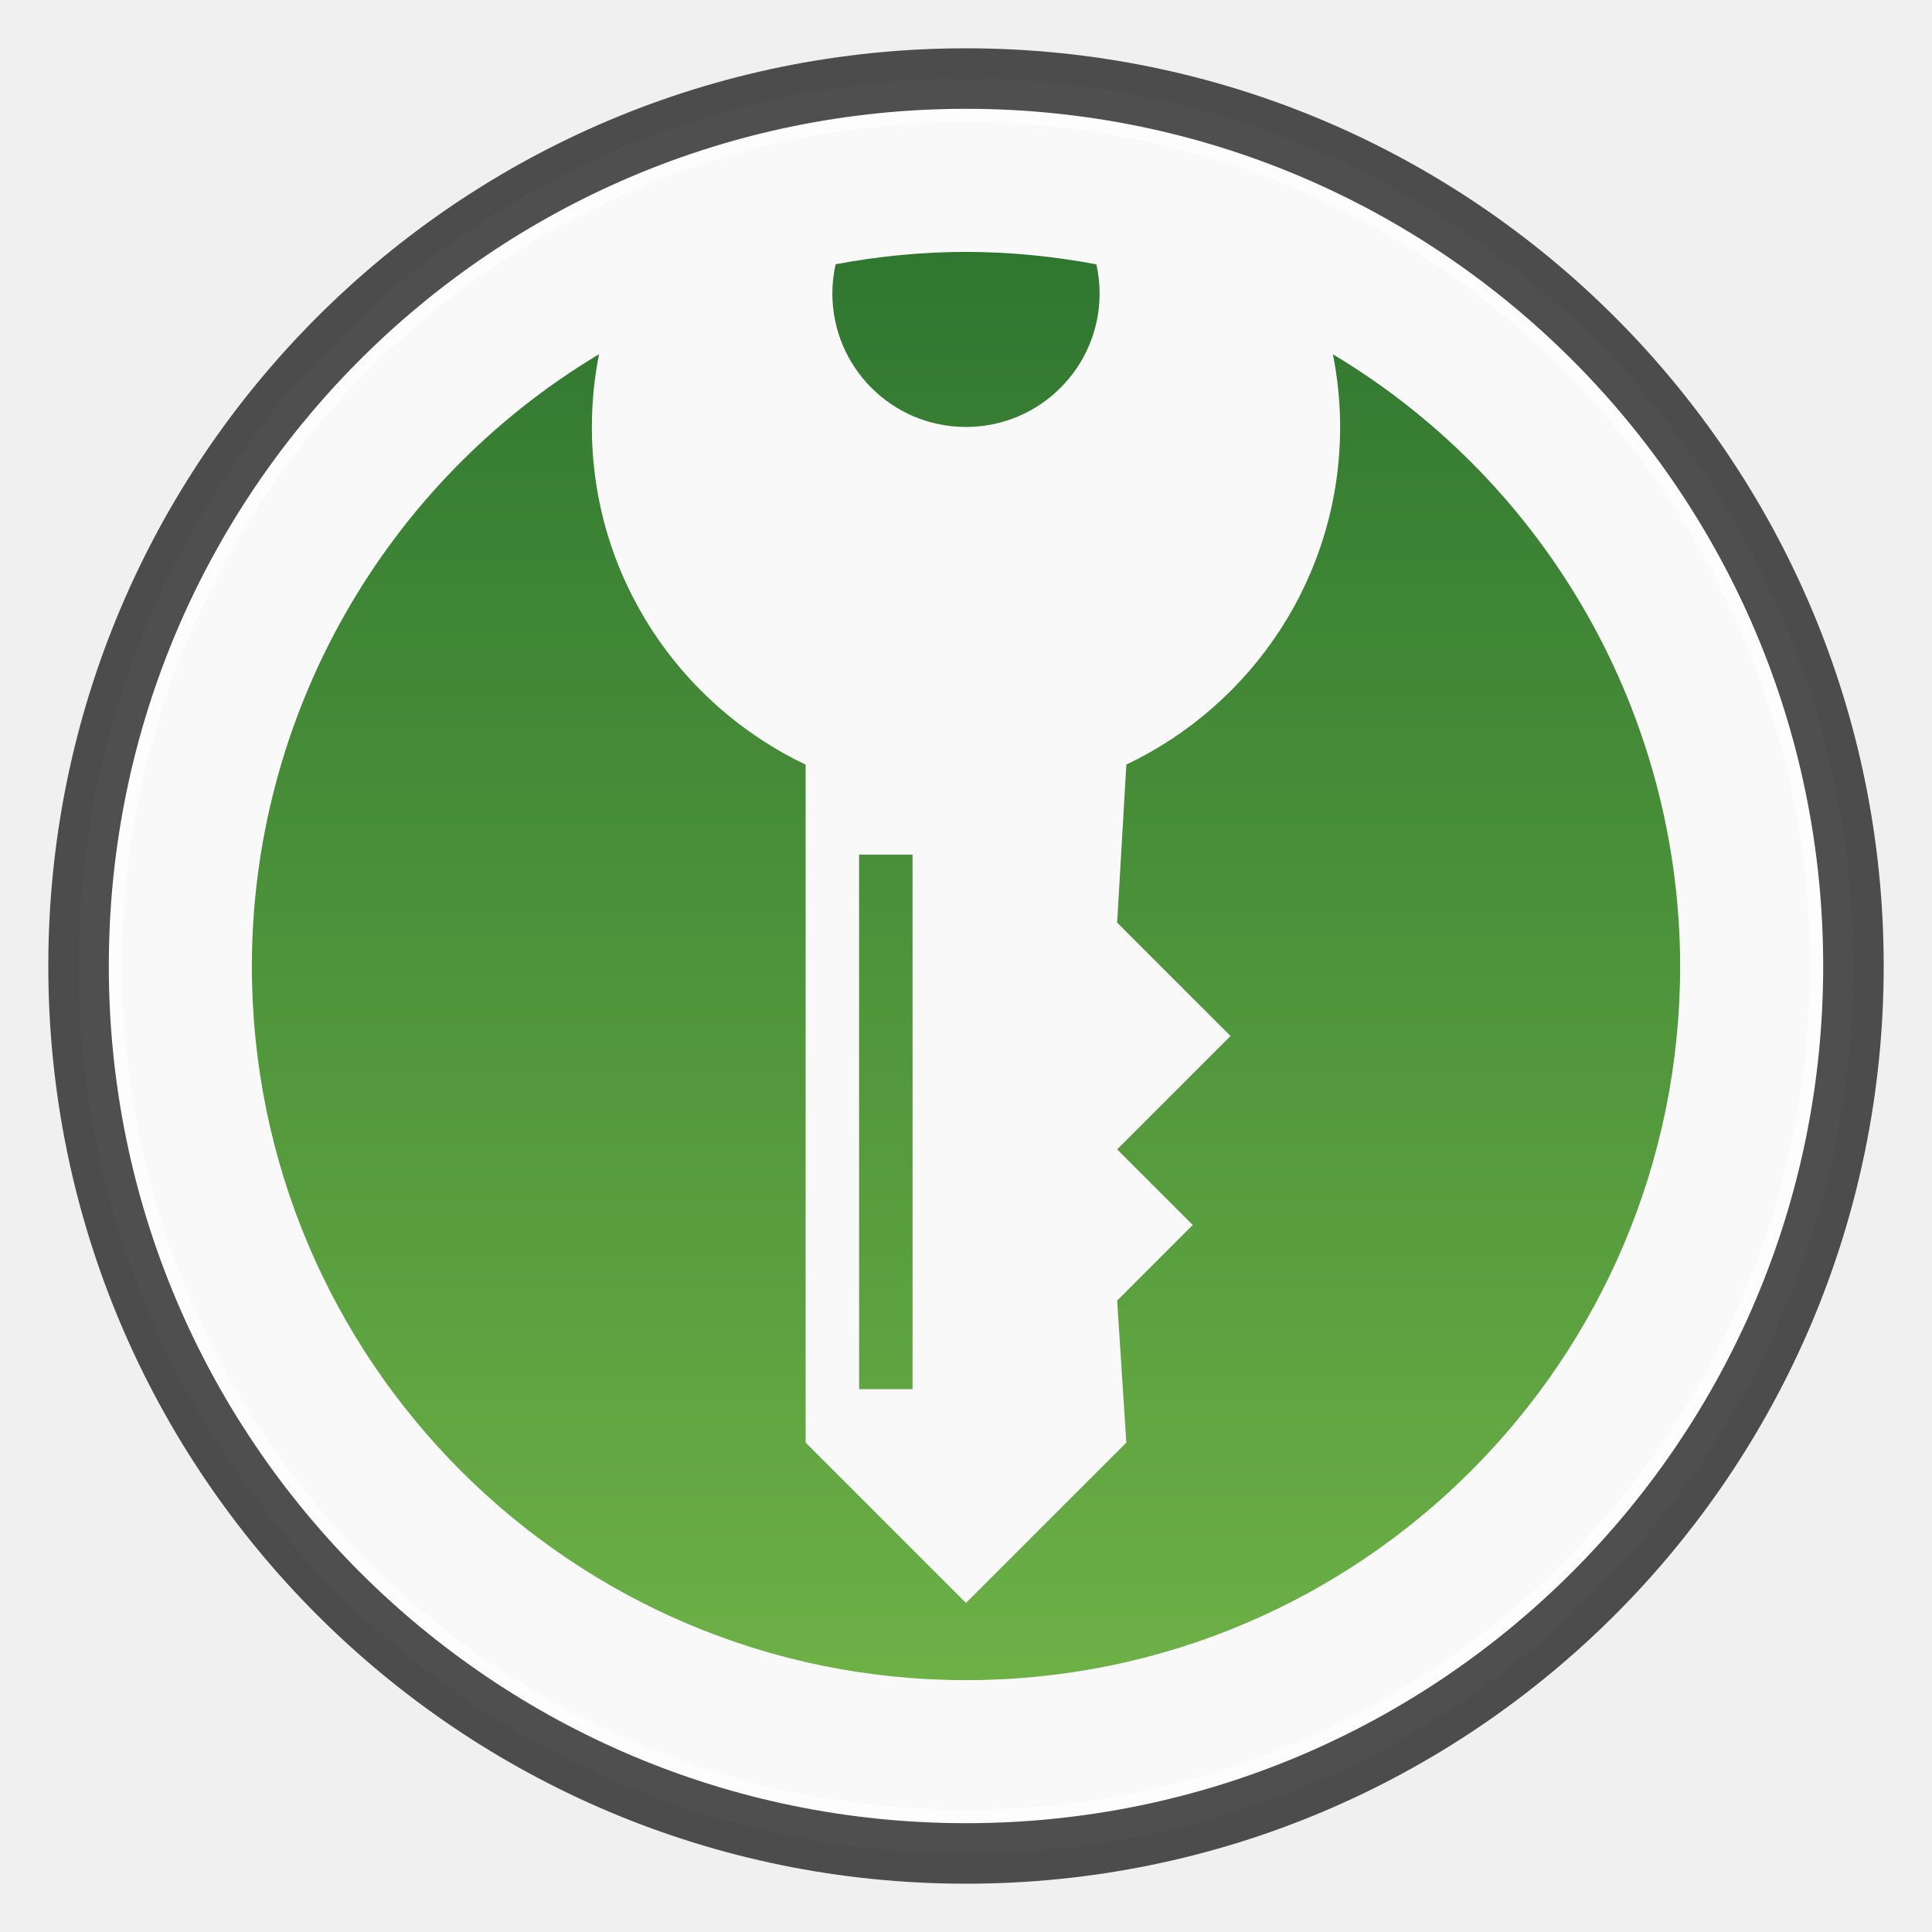
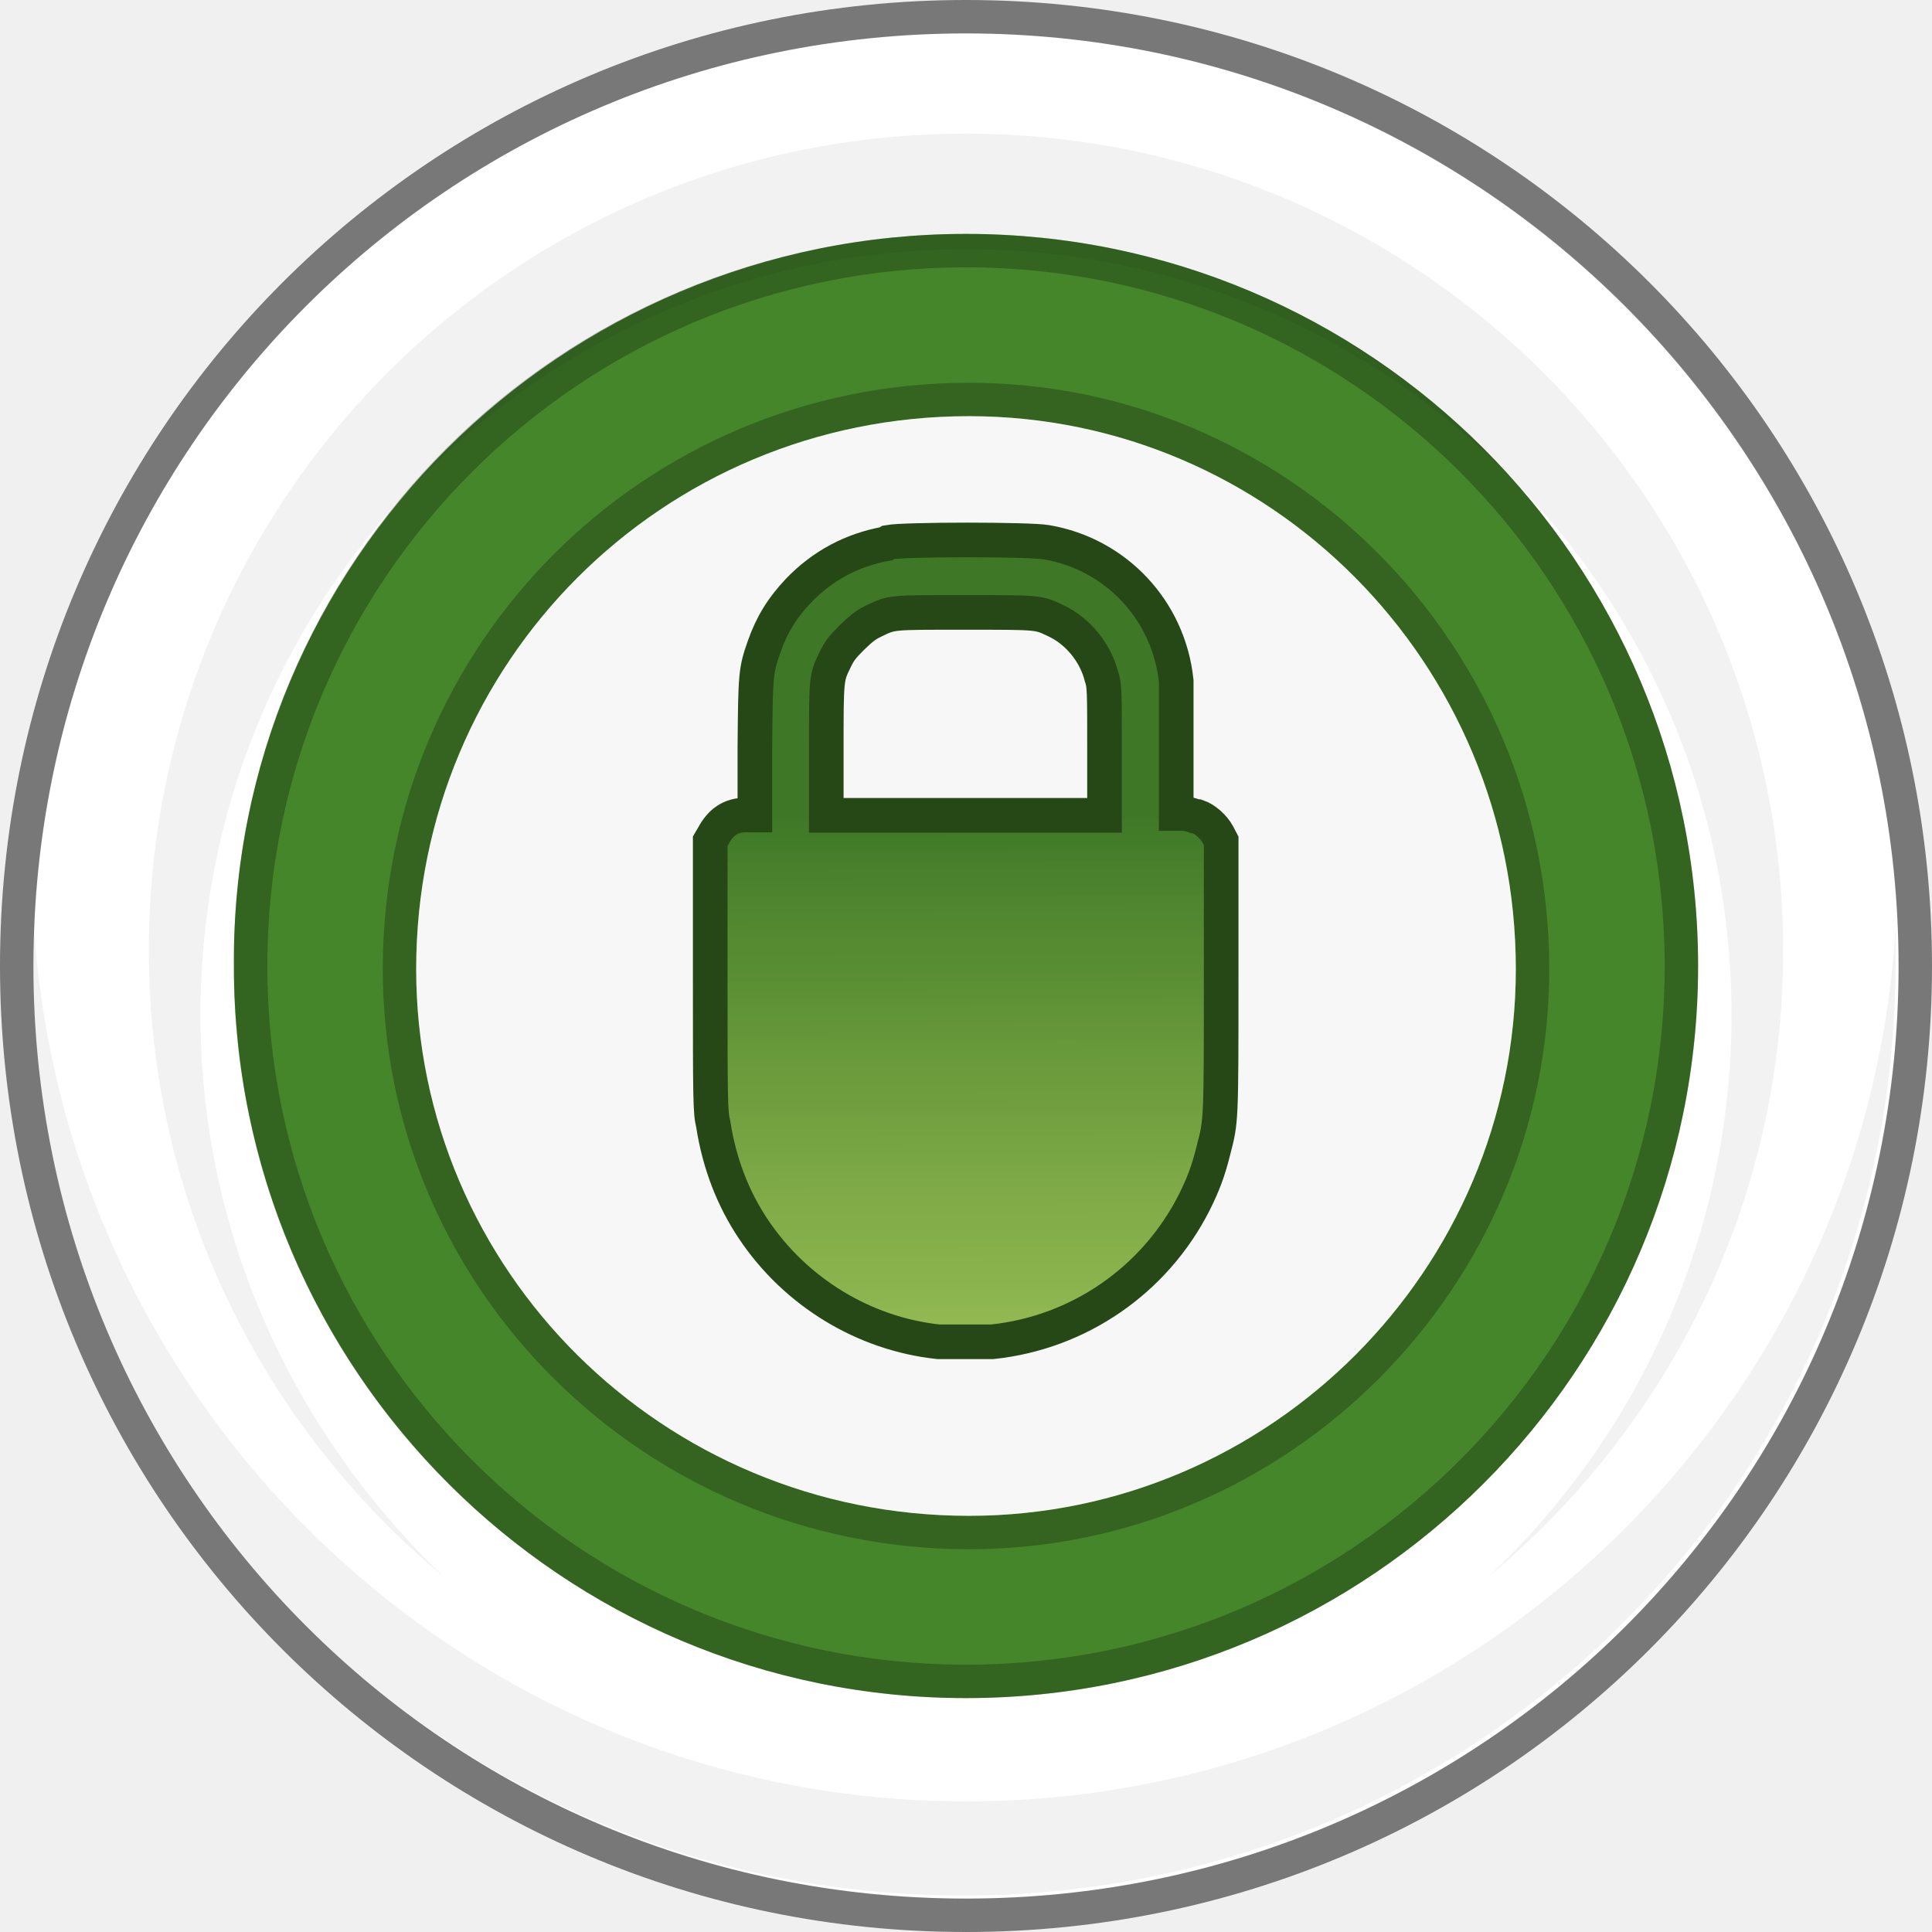
- <svg xmlns="http://www.w3.org/2000/svg" xmlns:ns1="http://www.openswatchbook.org/uri/2009/osb" xmlns:xlink="http://www.w3.org/1999/xlink" version="1.1" id="svg2" viewBox="0 0 100 100" height="100" width="100">
-   <defs id="defs4">
-     <linearGradient id="linearGradient4316">
-       <stop id="stop4318" offset="0" style="stop-color:#226e23;stop-opacity:1" />
-       <stop id="stop4320" offset="1" style="stop-color:#63ab3a;stop-opacity:1" />
+ <svg xmlns="http://www.w3.org/2000/svg" xmlns:xlink="http://www.w3.org/1999/xlink" viewBox="0 0 128 128" version="1.1" id="svg17">
+   <defs id="defs17">
+     <linearGradient id="e" x1="64" y1="-3.314" x2="64" y2="118.486" gradientUnits="userSpaceOnUse">
+       <stop offset="0" stop-color="#414141" id="stop1" />
+       <stop offset=".196" stop-color="#3e3e3e" id="stop2" />
+       <stop offset="1" stop-color="#3a3a3a" id="stop3" />
    </linearGradient>
-     <linearGradient ns1:paint="solid" id="linearGradient4153">
-       <stop id="stop4155" offset="0" style="stop-color:#b3b3b3;stop-opacity:1;" />
+     <radialGradient id="g" cx="302.801" cy="-375.53" fx="302.801" fy="-375.53" r="207.234" gradientTransform="translate(-46.999 185.5275) scale(.3539)" gradientUnits="userSpaceOnUse">
+       <stop offset=".673" stop-color="#fcfcfc" stop-opacity="0" id="stop4" />
+       <stop offset="1" stop-color="#fcfcfc" id="stop5" />
+     </radialGradient>
+     <radialGradient id="i" cx="311.147" cy="-348.233" fx="311.147" fy="-348.233" r="172.389" gradientTransform="translate(-46.999 185.5275) scale(.3539)" gradientUnits="userSpaceOnUse">
+       <stop offset=".109" stop-color="#0f0f0d" stop-opacity="0" id="stop6" />
+       <stop offset=".886" stop-color="#414141" stop-opacity="0" id="stop7" />
+       <stop offset=".934" stop-color="#1e1e1d" stop-opacity=".684" id="stop8" />
+       <stop offset=".987" stop-color="#0f0f0d" id="stop9" />
+     </radialGradient>
+     <radialGradient id="n" cx="316.893" cy="-451.597" fx="316.893" fy="-451.597" r="334.836" gradientTransform="translate(-46.999 117.9256) scale(.3539 .2026)" gradientUnits="userSpaceOnUse">
+       <stop offset="0" stop-color="#2e6b26" id="stop10" />
+       <stop offset="1" stop-color="#6ab536" id="stop11" />
+     </radialGradient>
+     <radialGradient id="p" cx="314.387" cy="-453.363" fx="314.387" fy="-453.363" r="65.392" gradientTransform="translate(-46.999 185.5275) scale(.3539)" gradientUnits="userSpaceOnUse">
+       <stop offset="0" stop-color="#6ab536" id="stop12" />
+       <stop offset="1" stop-color="#2e6b26" id="stop13" />
+     </radialGradient>
+     <radialGradient id="r" cx="322.213" cy="-390.255" fx="322.213" fy="-390.255" r="96.585" gradientTransform="translate(-44.2199 256.5751) scale(.3356 .5572)" gradientUnits="userSpaceOnUse">
+       <stop offset="0" stop-color="#000" id="stop14" />
+       <stop offset=".784" stop-color="#4f4f4f" stop-opacity="0" id="stop15" />
+     </radialGradient>
+     <radialGradient id="u" cx="312.995" cy="-473.018" fx="312.995" fy="-473.018" r="223.51" gradientTransform="translate(-46.999 185.5275) scale(.3539)" gradientUnits="userSpaceOnUse">
+       <stop offset="0" stop-color="#f5f5f5" id="stop16" />
+       <stop offset=".548" stop-color="#f2f2f2" id="stop17" />
+     </radialGradient>
+     <linearGradient xlink:href="#linearGradient1" id="linearGradient2" x1="5.559" y1="1185.07" x2="5.715" y2="1227.427" gradientUnits="userSpaceOnUse" gradientTransform="translate(39.70789,-1092.275)" />
+     <linearGradient id="linearGradient1">
+       <stop style="stop-color:#3e7827;stop-opacity:1;" offset="0" id="stop1-7" />
+       <stop style="stop-color:#c3ea14;stop-opacity:0.412;" offset="1" id="stop2-6" />
    </linearGradient>
-     <linearGradient gradientTransform="matrix(1.056123,0,0,1.056123,-2.806122,-1008.617)" gradientUnits="userSpaceOnUse" y2="1042.263" x2="50.758" y1="964.837" x1="50.758" id="linearGradient4324" xlink:href="#linearGradient4316" />
-     <radialGradient xlink:href="#linearGradient4316" id="radialGradient5106" cx="-82.911" cy="41.189" fx="-82.911" fy="41.189" r="43.572" gradientUnits="userSpaceOnUse" />
-     <linearGradient gradientTransform="matrix(1.056123,0,0,1.056123,118.9607,-1109.199)" gradientUnits="userSpaceOnUse" y2="1042.263" x2="50.758" y1="964.837" x1="50.758" id="linearGradient4324-3" xlink:href="#linearGradient4316" />
-     <linearGradient gradientTransform="matrix(1.056123,0,0,1.056123,-2.806123,-1008.617)" gradientUnits="userSpaceOnUse" y2="1042.263" x2="50.758" y1="964.837" x1="50.758" id="linearGradient4324-3-6" xlink:href="#linearGradient4316" />
-     <linearGradient xlink:href="#linearGradient4316" id="linearGradient5199" x1="53.239" y1="12.753" x2="53.239" y2="86.357" gradientUnits="userSpaceOnUse" />
  </defs>
-   <circle r="45.934" style="opacity:0.871;fill:#ffffff;fill-opacity:1;fill-rule:evenodd;stroke:#000000;stroke-width:3.132;stroke-linecap:round;stroke-linejoin:round;stroke-miterlimit:4;stroke-dasharray:none;stroke-opacity:0.784" id="path5201" cx="50" cy="50" />
-   <circle style="opacity:1;fill:none;fill-opacity:1;fill-rule:evenodd;stroke:none;stroke-width:1.5;stroke-linecap:round;stroke-linejoin:round;stroke-miterlimit:4;stroke-dasharray:none;stroke-opacity:1" id="path3336" cx="50" cy="50" r="42.321" />
-   <path style="opacity:1;fill:#f9f9f9;fill-opacity:1;fill-rule:evenodd;stroke:none;stroke-width:2.5;stroke-linecap:round;stroke-linejoin:round;stroke-miterlimit:4;stroke-dasharray:none;stroke-opacity:1" d="M 50,6.324 A 43.676,43.676 0 0 0 6.324,50 43.676,43.676 0 0 0 50,93.676 43.676,43.676 0 0 0 93.676,50 43.676,43.676 0 0 0 50,6.324 Z m 0,6.711 c 2.264,0.008 4.523,0.225 6.748,0.646 0.107,0.484 0.168,0.984 0.168,1.5 0,3.823 -3.097,6.918 -6.918,6.916 -3.821,0.002 -6.916,-3.091 -6.916,-6.914 0,-0.518 0.062,-1.02 0.17,-1.506 C 45.477,13.258 47.736,13.042 50,13.035 Z m -18.994,5.299 c -0.241,1.219 -0.371,2.474 -0.371,3.764 0,7.72 4.528,14.368 11.064,17.48 l 0,35.09 8.299,8.299 8.301,-8.301 -0.477,-7.35 3.914,-3.912 -3.914,-3.912 5.871,-5.867 -5.871,-5.871 0.477,-8.178 c 6.538,-3.111 11.066,-9.759 11.066,-17.479 0,-1.287 -0.133,-2.541 -0.373,-3.758 C 80.125,25.007 86.947,37.024 86.965,50 86.964,70.415 70.415,86.964 50,86.965 29.585,86.964 13.036,70.415 13.035,50 13.051,37.022 19.872,25.003 31.006,18.334 Z m 13.459,25.898 2.768,0 0,27.666 -2.766,0 -0.002,-27.664 0,-0.002 z" id="path4264" />
-   <path style="opacity:0.94;fill:url(#linearGradient5199);fill-opacity:1;fill-rule:nonzero;stroke:none;stroke-width:0.8;stroke-linecap:round;stroke-linejoin:round;stroke-miterlimit:4;stroke-dasharray:none;stroke-opacity:1" d="m 56.748,13.682 c 0.107,0.484 0.168,0.985 0.168,1.501 0,3.823 -3.097,6.918 -6.918,6.916 -3.821,0.002 -6.916,-3.091 -6.916,-6.914 0,-0.518 0.063,-1.021 0.17,-1.507 C 45.477,13.257 47.736,13.043 50,13.036 c 2.264,0.008 4.523,0.225 6.748,0.646 z m -26.113,8.417 c 0,7.72 4.528,14.367 11.064,17.479 l 0,35.091 8.299,8.299 8.301,-8.301 -0.476,-7.349 3.913,-3.913 -3.913,-3.913 5.87,-5.868 -5.87,-5.87 0.476,-8.179 c 6.538,-3.111 11.066,-9.758 11.066,-17.477 0,-1.287 -0.133,-2.542 -0.373,-3.759 11.132,6.668 17.954,18.684 17.972,31.661 C 86.964,70.415 70.415,86.964 50,86.964 29.585,86.964 13.036,70.415 13.036,50 c 0.015,-12.978 6.836,-24.998 17.97,-31.667 -0.241,1.219 -0.371,2.476 -0.37,3.765 z m 13.83,22.135 2.768,0 0,27.666 -2.766,0 -0.002,-27.664 0,-0.002 z" id="path3336-3-2-7" />
+   <g id="g18" transform="matrix(2.012579,0,0,2.012579,-24.15094,-132.8302)">
+     <g id="Chrome-3-0-9" transform="translate(433,78)">
+       <path id="chrome-9-4-3" class="st0" d="m -419.9,19.8 c 0,17 13.7,30.7 30.7,30.7 17,0 30.7,-13.7 30.7,-30.7 0,-17 -13.7,-30.7 -30.7,-30.7 -17,0 -30.7,13.7 -30.7,30.7 z" style="clip-rule:evenodd;fill:#ffffff;fill-rule:evenodd">
+       </path>
+       <path id="color-0-6-8" class="st1" d="m -389.2,-4.3 c 13.3,0 24.1,10.8 24.1,24.1 0,13.3 -10.8,24.1 -24.1,24.1 -13.3,0 -24.1,-10.8 -24.1,-24.1 -0.1,-13.3 10.8,-24.1 24.1,-24.1" style="clip-rule:evenodd;fill:#45862b;fill-opacity:1;fill-rule:evenodd">
+       </path>
+       <path id="chrome_1_-5-0-02" class="st2" d="m -421,19.8 c 0,17.6 14.2,31.8 31.8,31.8 17.6,0 31.8,-14.2 31.8,-31.8 0,-17.6 -14.2,-31.8 -31.8,-31.8 -17.6,0 -31.8,14.2 -31.8,31.8 z m 1.1,0 v 0 c 0,-17 13.7,-30.7 30.7,-30.7 17,0 30.7,13.8 30.7,30.7 0,17 -13.7,30.7 -30.7,30.7 -17,0 -30.7,-13.7 -30.7,-30.7 z" style="opacity:0.5;enable-background:new">
+       </path>
+       <path id="shadows-2-3-4" class="st3" d="m -358.6,18.1 c 0,0.5 0,1.1 0,1.6 0,17 -13.7,30.7 -30.7,30.7 -17,0 -30.6,-13.6 -30.6,-30.6 0,-0.6 0,-1.1 0,-1.6 0.9,16.2 14.3,29.1 30.7,29.1 16.3,0 29.6,-12.7 30.6,-28.7 z m -30.6,-25.7 c 14.8,0 26.9,12 26.9,26.9 0,8.3 -3.8,15.7 -9.7,20.6 4.9,-4.6 8,-11.2 8,-18.5 0,-13.9 -11.3,-25.2 -25.2,-25.2 -13.9,0 -25.2,11.3 -25.2,25.2 0,7.3 3.1,13.8 8,18.5 -5.9,-4.9 -9.7,-12.3 -9.7,-20.6 0,-14.9 12,-26.9 26.9,-26.9 z" style="clip-rule:evenodd;fill-opacity:0.052;fill-rule:evenodd">
+       </path>
+     </g>
+     <path id="inside-shadow-outer-2-2-83" class="st4" d="m 43.8,73.7 c 13.3,0 24.1,10.8 24.1,24.1 0,13.3 -10.8,24.1 -24.1,24.1 -13.2,0 -23.9,-10.6 -24.1,-23.7 v -0.4 c -0.1,-13.3 10.7,-24.1 24.1,-24.1 z m 0,1.1 c -12.7,0 -23,10.3 -23,23 0,12.7 10.3,23 23,23 12.7,0 23,-10.3 23,-23 0,-12.7 -10.3,-23 -23,-23 z" style="opacity:0.256;enable-background:new">
+      </path>
+     <path id="inside-shadow-7-6-9" class="st5" d="m 43.9,78.6 c -10.7,0 -19.3,8.6 -19.3,19.3 0,10.5 8.6,19.1 19.3,19.1 10.5,0 19.1,-8.6 19.1,-19.1 0,-10.7 -8.6,-19.3 -19.1,-19.3 z m 0,1.1 c 9.9,0 18,8.1 18,18.2 0,9.9 -8.1,18 -18,18 -10.1,0 -18.2,-8.1 -18.2,-18 0,-10.1 8.1,-18.2 18.2,-18.2 z" style="fill-opacity:0.25">
+      </path>
+     <path id="inside-3-9-0" class="st6" d="m 43.9,79.7 c 9.9,0 18,8.1 18,18.2 0,9.9 -8.1,18 -18,18 -10.1,0 -18.2,-8.1 -18.2,-18 0,-10.1 8.1,-18.2 18.2,-18.2 z" style="clip-rule:evenodd;fill:#f7f7f7;fill-rule:evenodd">
+      </path>
+     <path id="path6-5" style="fill:url(#linearGradient2);fill-opacity:1;stroke:#264817;stroke-width:1.14;stroke-dasharray:none;stroke-opacity:1" d="m 41.17,83.9 c -1.11,0.2 -2.08,0.71 -2.88,1.54 -0.54,0.57 -0.88,1.12 -1.14,1.86 -0.27,0.78 -0.28,0.88 -0.3,3.33 v 2.2 h -0.31 c -0.49,0 -0.82,0.24 -1.06,0.69 l -0.1,0.17 v 4.44 c 0,4.03 0,4.48 0.1,4.88 0.2,1.29 0.65,2.45 1.32,3.45 1.39,2.08 3.65,3.45 6.09,3.71 0.44,0 1.34,0 1.78,0 2.84,-0.3 5.34,-2.02 6.64,-4.58 0.3,-0.6 0.47,-1.05 0.64,-1.74 0.25,-0.96 0.25,-0.91 0.25,-5.75 v -4.42 l -0.11,-0.21 c -0.14,-0.26 -0.43,-0.51 -0.67,-0.59 -0.1,0 -0.3,-0.1 -0.44,-0.1 h -0.26 v -1.97 c 0,-1.09 0,-2.16 0,-2.39 -0.24,-2.32 -1.98,-4.18 -4.27,-4.57 -0.55,-0.1 -4.66,-0.1 -5.2,0 z m 2.59,2.26 c 2.5,0 2.41,0 2.99,0.27 0.73,0.34 1.31,1.05 1.51,1.84 0.1,0.29 0.1,0.45 0.1,2.44 v 2.13 h -4.58 -4.58 v -2.13 c 0,-2.39 0,-2.4 0.29,-2.99 0.14,-0.29 0.23,-0.41 0.55,-0.73 0.31,-0.3 0.46,-0.42 0.69,-0.53 0.64,-0.31 0.53,-0.3 3.05,-0.3 z" />
+   </g>
</svg>
